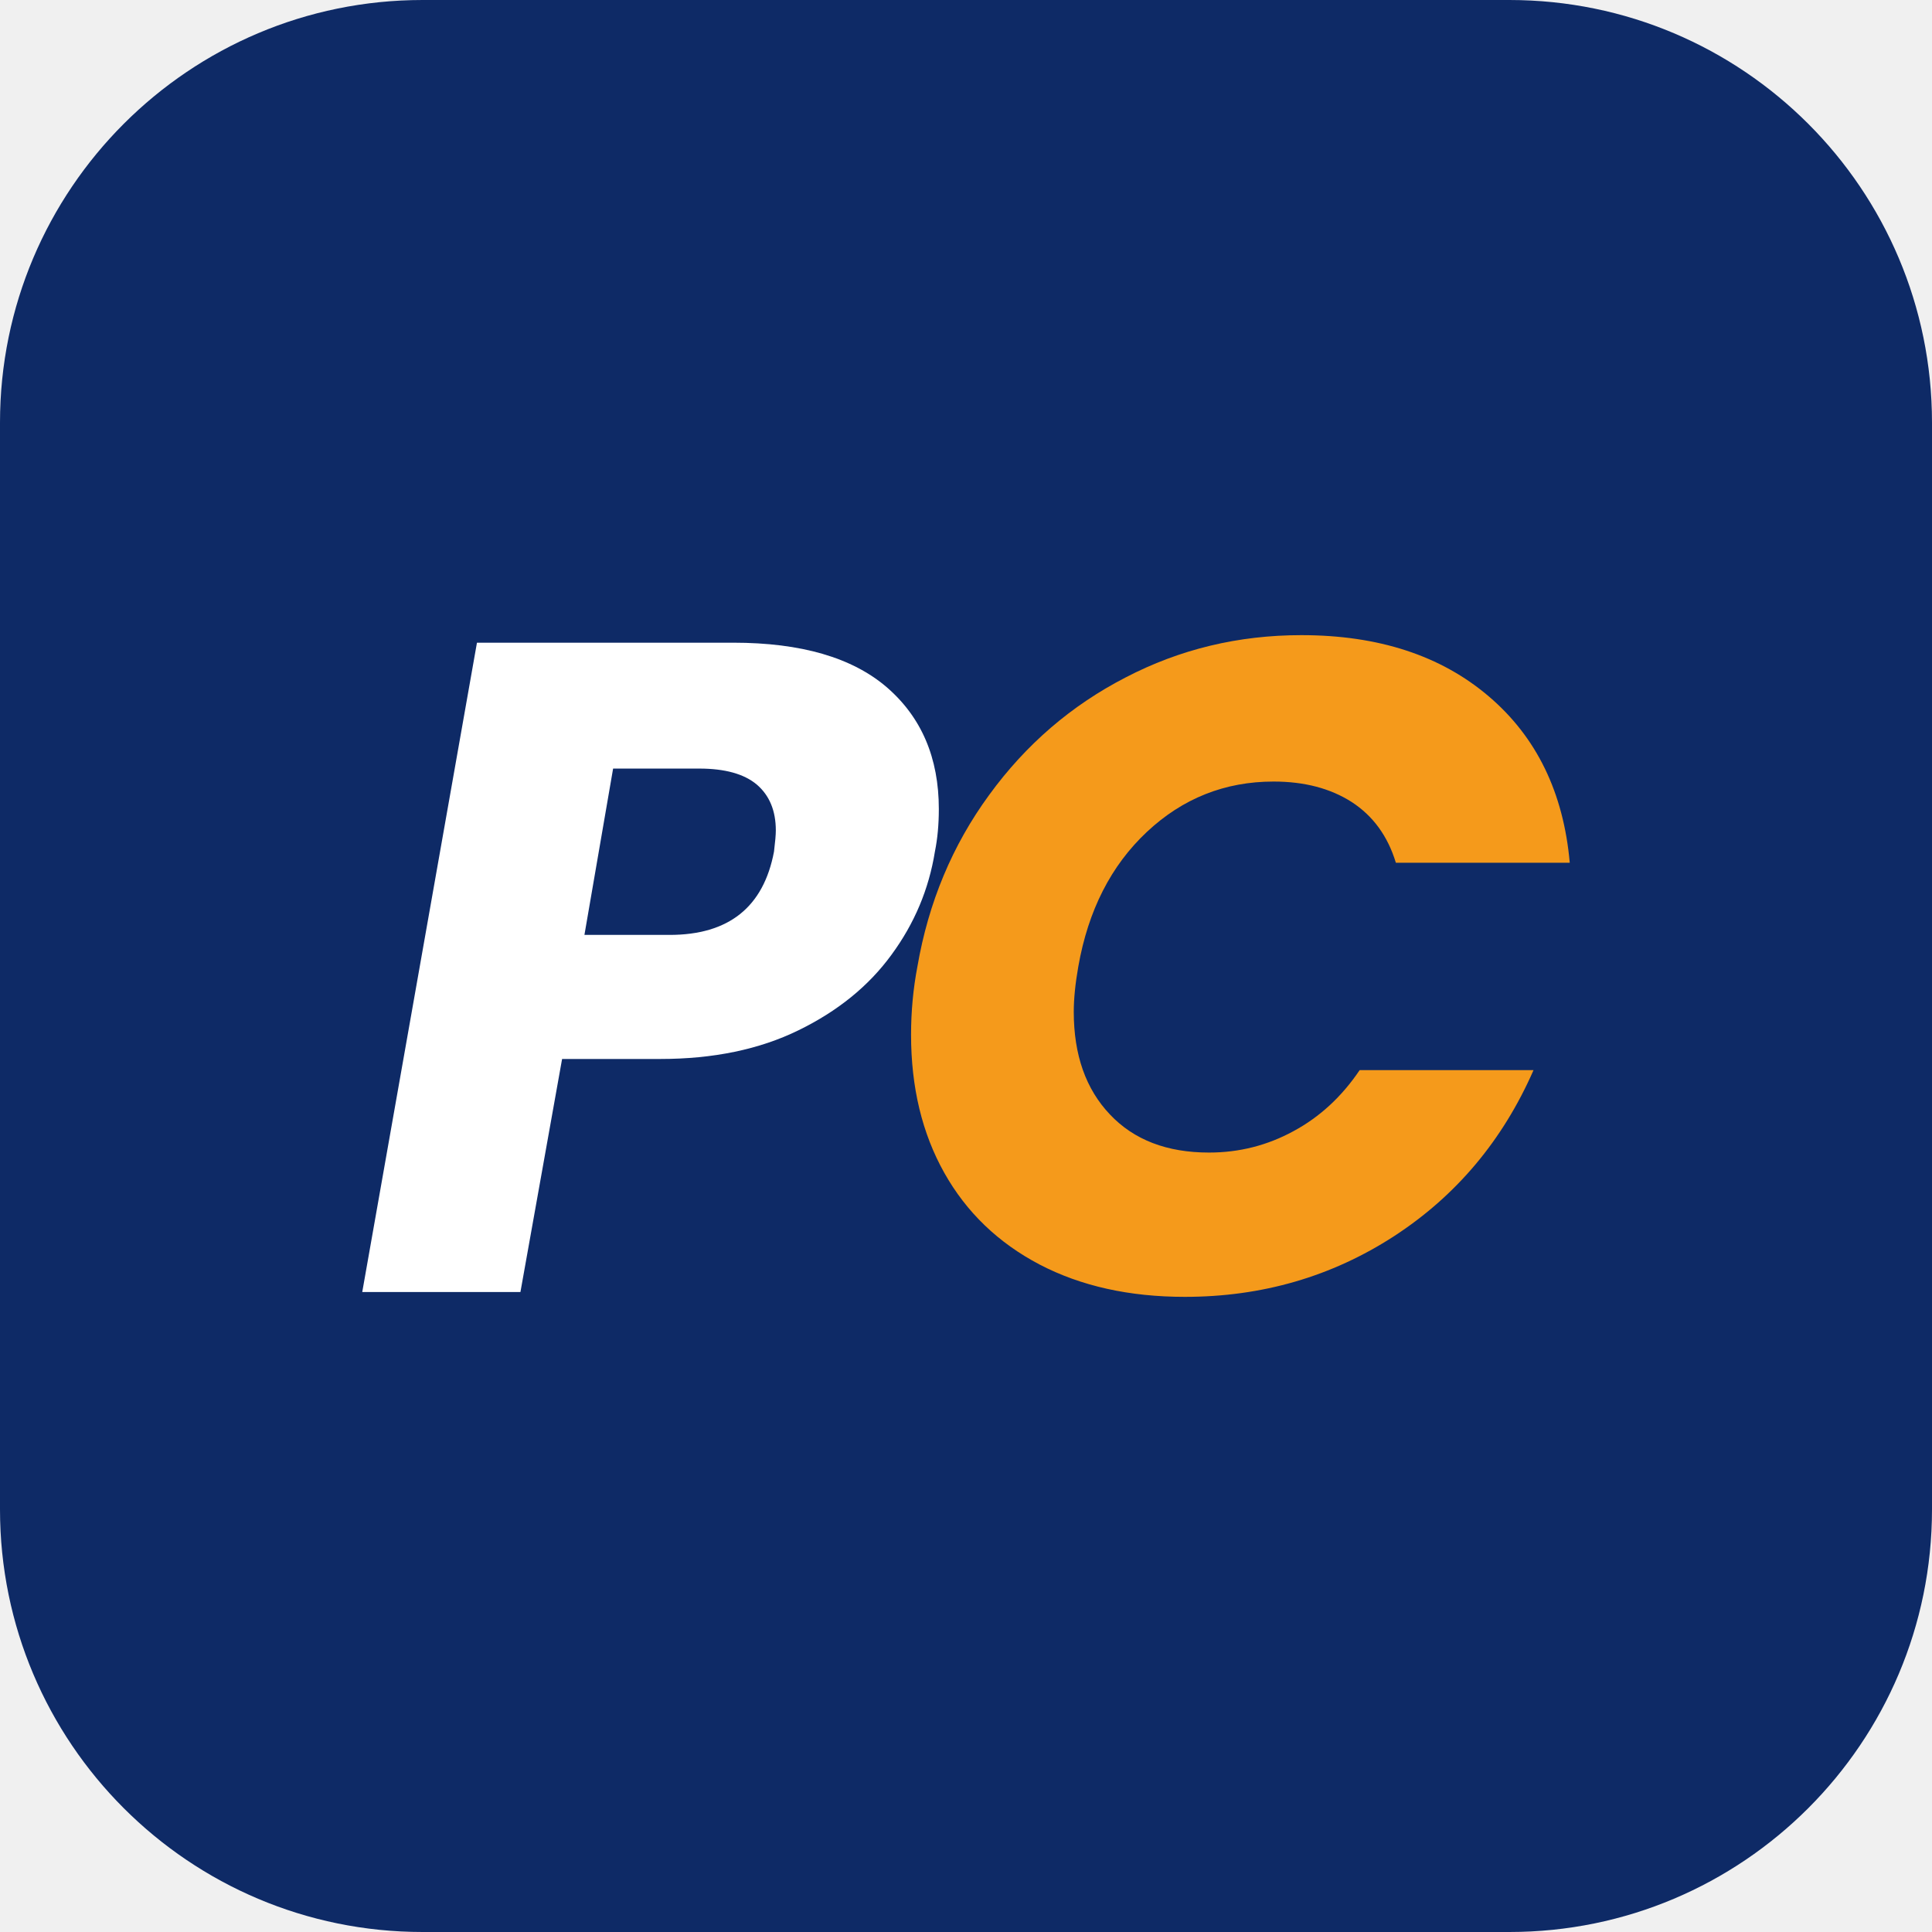
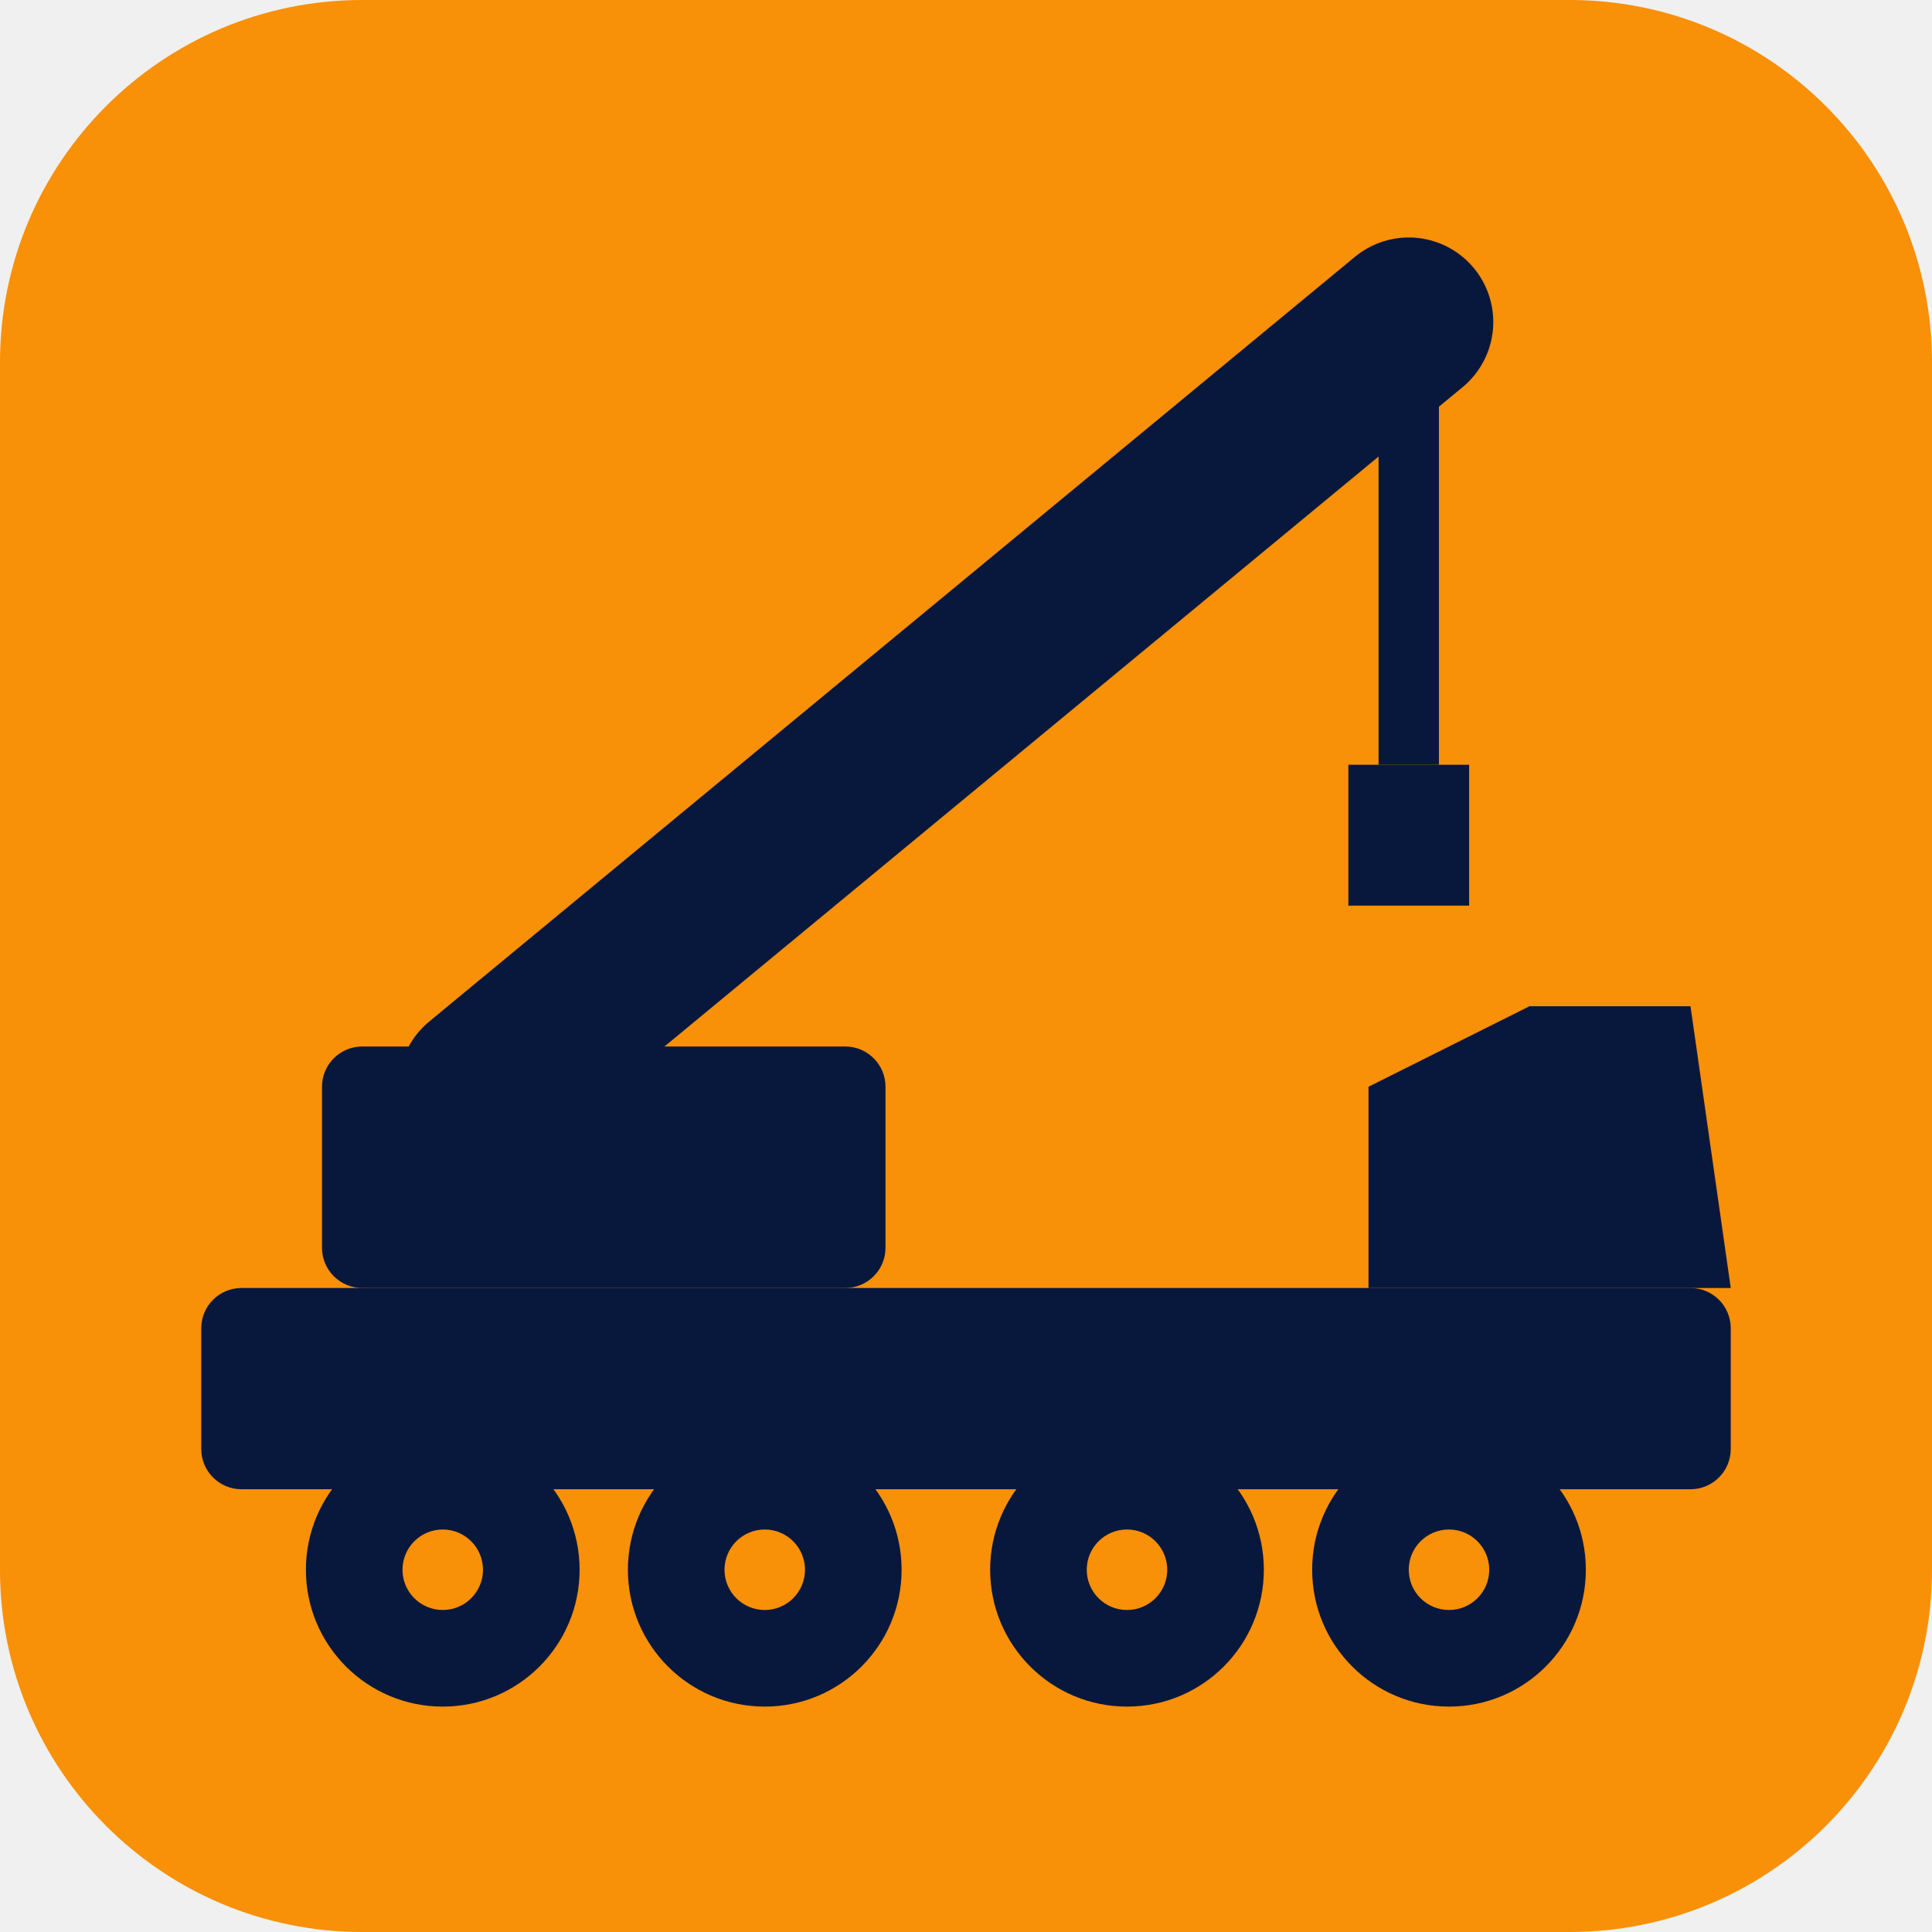
- <svg xmlns="http://www.w3.org/2000/svg" viewBox="0 0 64 64" width="64" height="64">
-   <rect width="64" height="64" rx="14" fill="#0E2A66" />
-   <path d="M21.87 35.08H18.62L17.24 42.8H12L15.8 21.29H24.29Q27.66 21.29 29.38 22.77Q31.1 24.26 31.1 26.8Q31.1 27.57 30.97 28.21Q30.67 30.08 29.53 31.63Q28.4 33.18 26.45 34.13Q24.51 35.08 21.87 35.08ZM25.64 28.21Q25.7 27.72 25.7 27.51Q25.7 26.53 25.07 25.99Q24.44 25.46 23.16 25.46H20.31L19.36 30.97H22.18Q25.12 30.97 25.64 28.21Z" fill="#FFFFFF" />
-   <path d="M43.11 21.04Q46.94 21.04 49.32 23.07Q51.69 25.09 52 28.58H46.24Q45.84 27.26 44.78 26.57Q43.72 25.89 42.19 25.89Q39.77 25.89 37.99 27.56Q36.21 29.23 35.72 32.02Q35.57 32.87 35.57 33.52Q35.57 35.66 36.77 36.92Q37.96 38.18 40.05 38.18Q41.55 38.18 42.85 37.47Q44.15 36.77 45.04 35.45H50.8Q49.27 38.94 46.18 40.95Q43.08 42.96 39.25 42.96Q36.49 42.96 34.44 41.89Q32.38 40.81 31.28 38.85Q30.18 36.89 30.18 34.28Q30.18 33.12 30.39 32.02Q30.94 28.83 32.77 26.33Q34.59 23.83 37.29 22.44Q39.98 21.04 43.11 21.04Z" fill="#F59A1B" />
+ <svg xmlns="http://www.w3.org/2000/svg" viewBox="0 0 48 48" width="64" height="64">
+   <rect width="48" height="48" rx="9" fill="#F89008" />
+   <rect x="8" y="26" width="14" height="6" rx="1" fill="#08183C" />
+   <rect x="5" y="32" width="38" height="5" rx="1" fill="#08183C" />
+   <path d="M34 32V27l4-2h4l1 7z" fill="#08183C" />
+   <path d="M12 27 35 8" stroke="#08183C" stroke-width="4.2" stroke-linecap="round" />
+   <path d="M35 8v11" stroke="#08183C" stroke-width="1.5" />
+   <rect x="33.5" y="19" width="3" height="3.5" fill="#08183C" />
+   <g fill="#08183C">
+     <circle cx="11" cy="39" r="3.4" />
+     <circle cx="19" cy="39" r="3.4" />
+     <circle cx="28" cy="39" r="3.4" />
+     <circle cx="36" cy="39" r="3.4" />
+   </g>
+   <g fill="#F89008">
+     <circle cx="11" cy="39" r="1" />
+     <circle cx="19" cy="39" r="1" />
+     <circle cx="28" cy="39" r="1" />
+     <circle cx="36" cy="39" r="1" />
+   </g>
</svg>
